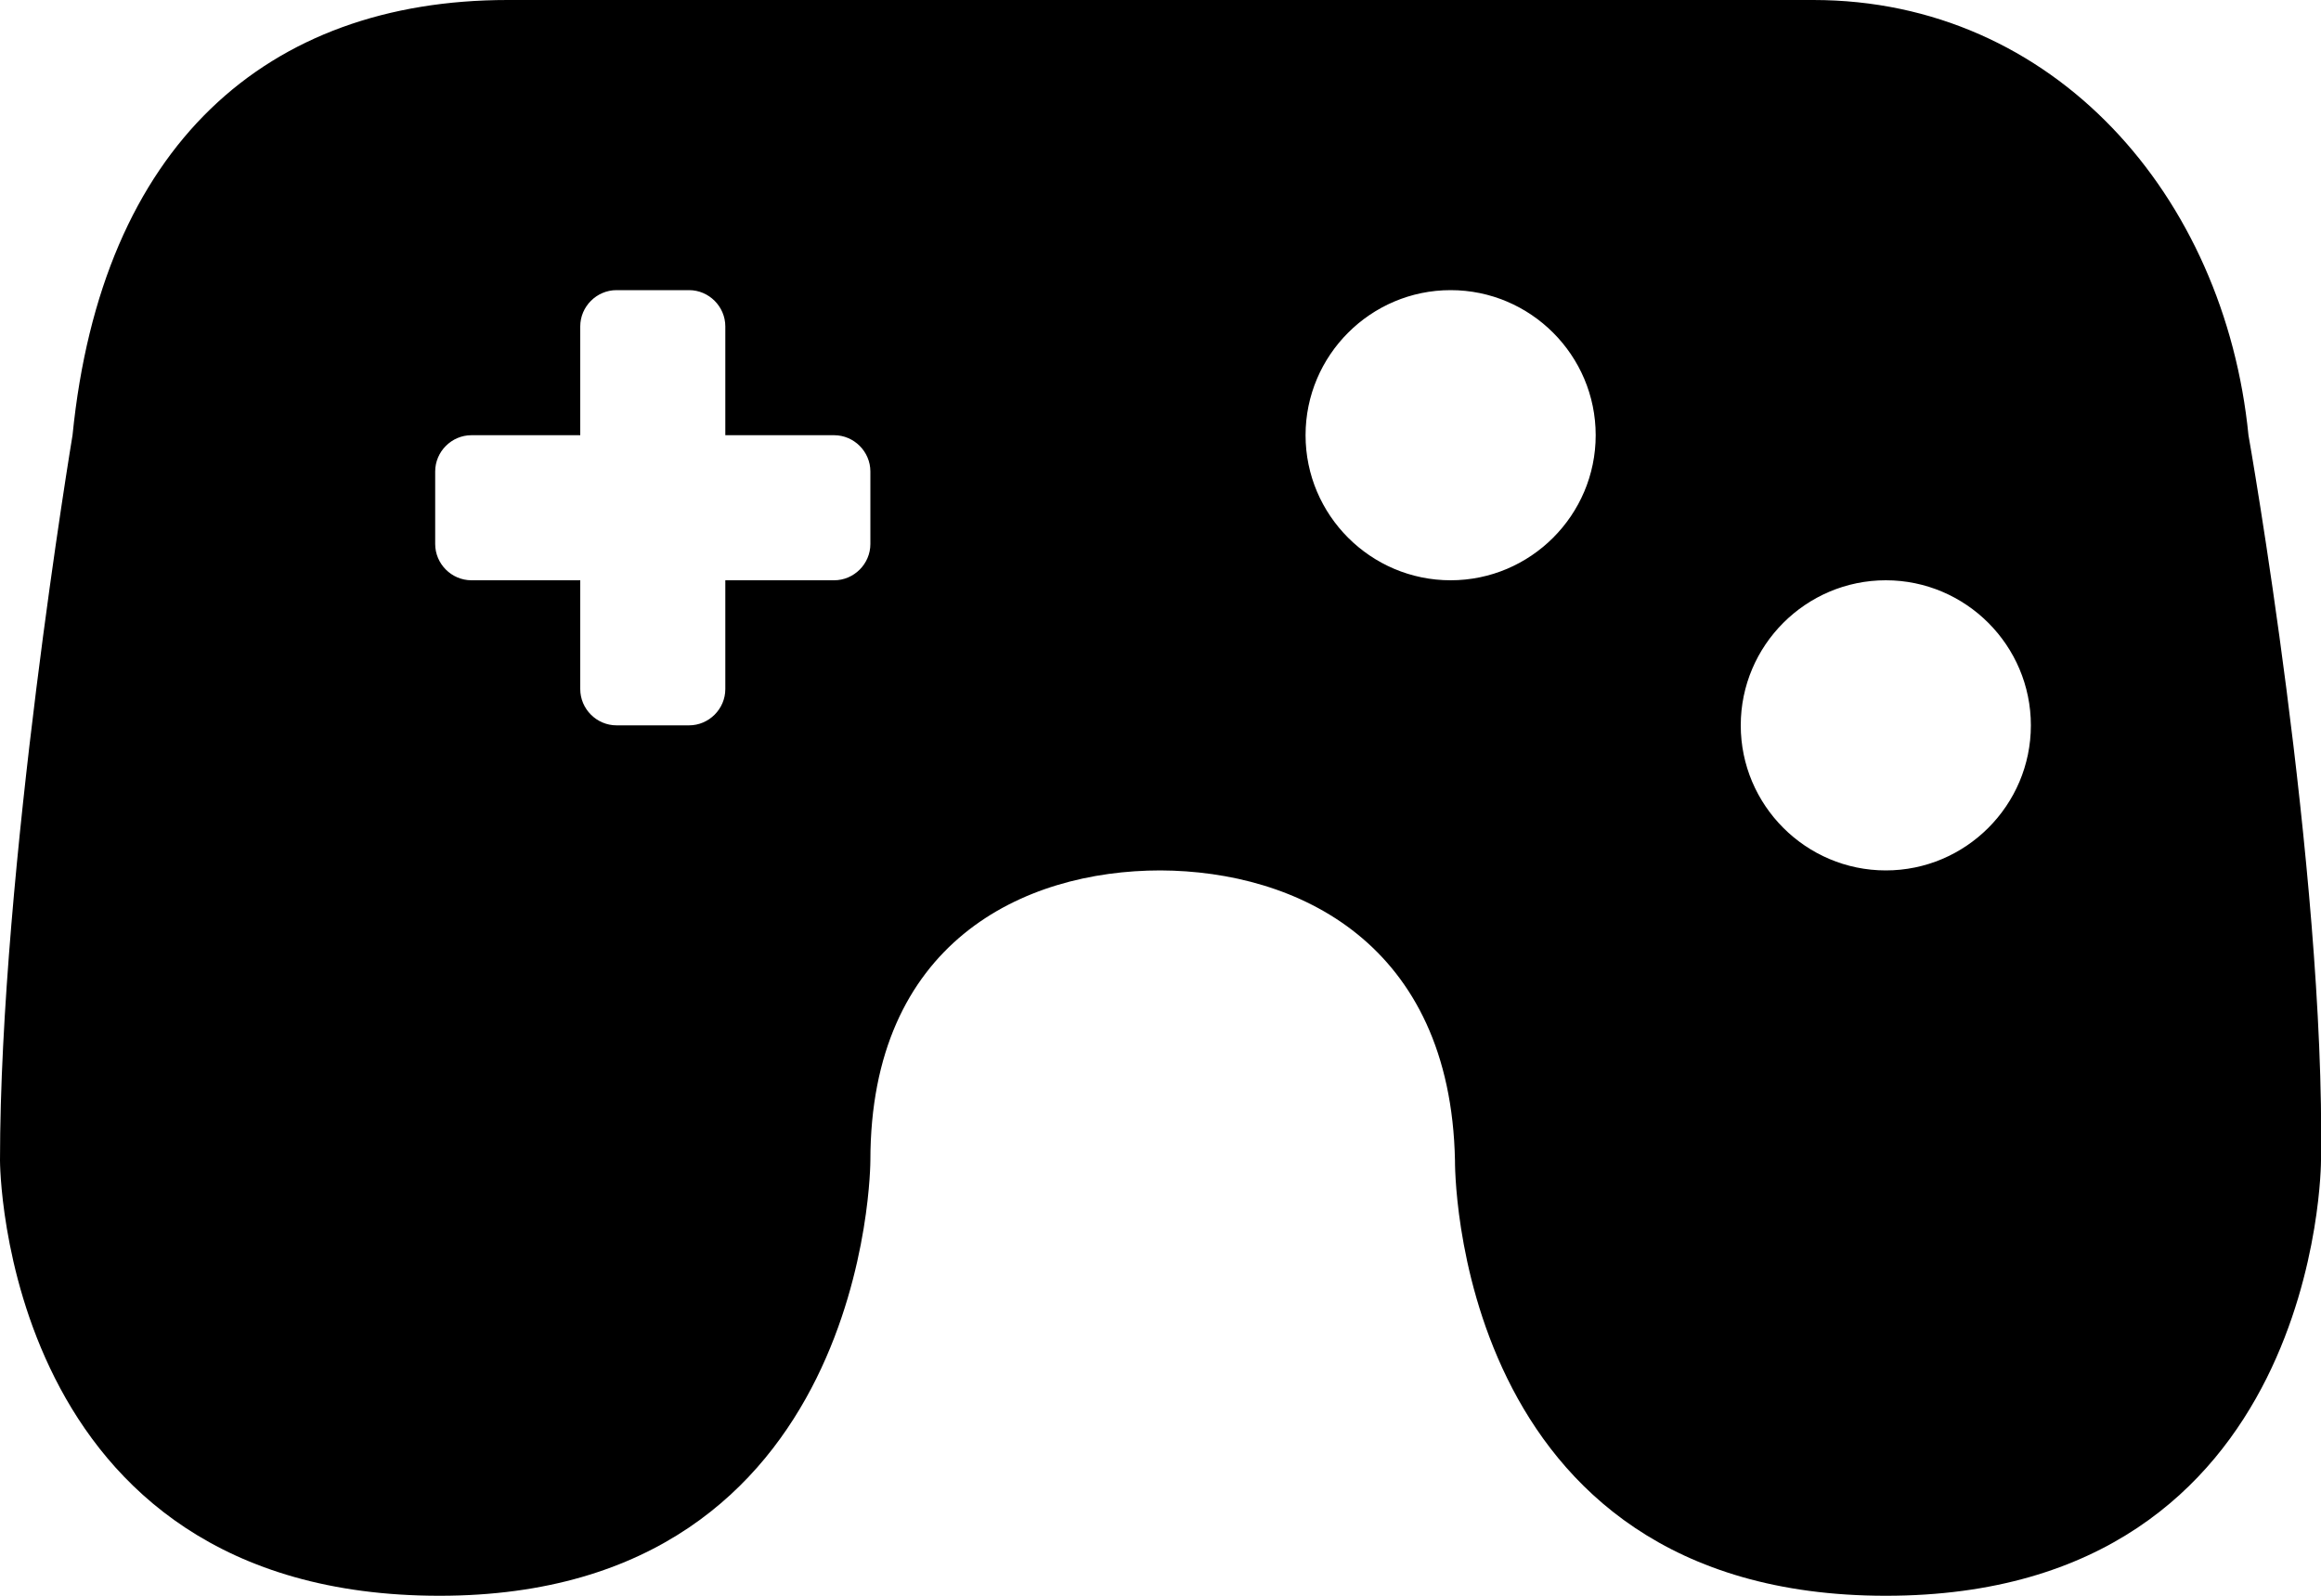
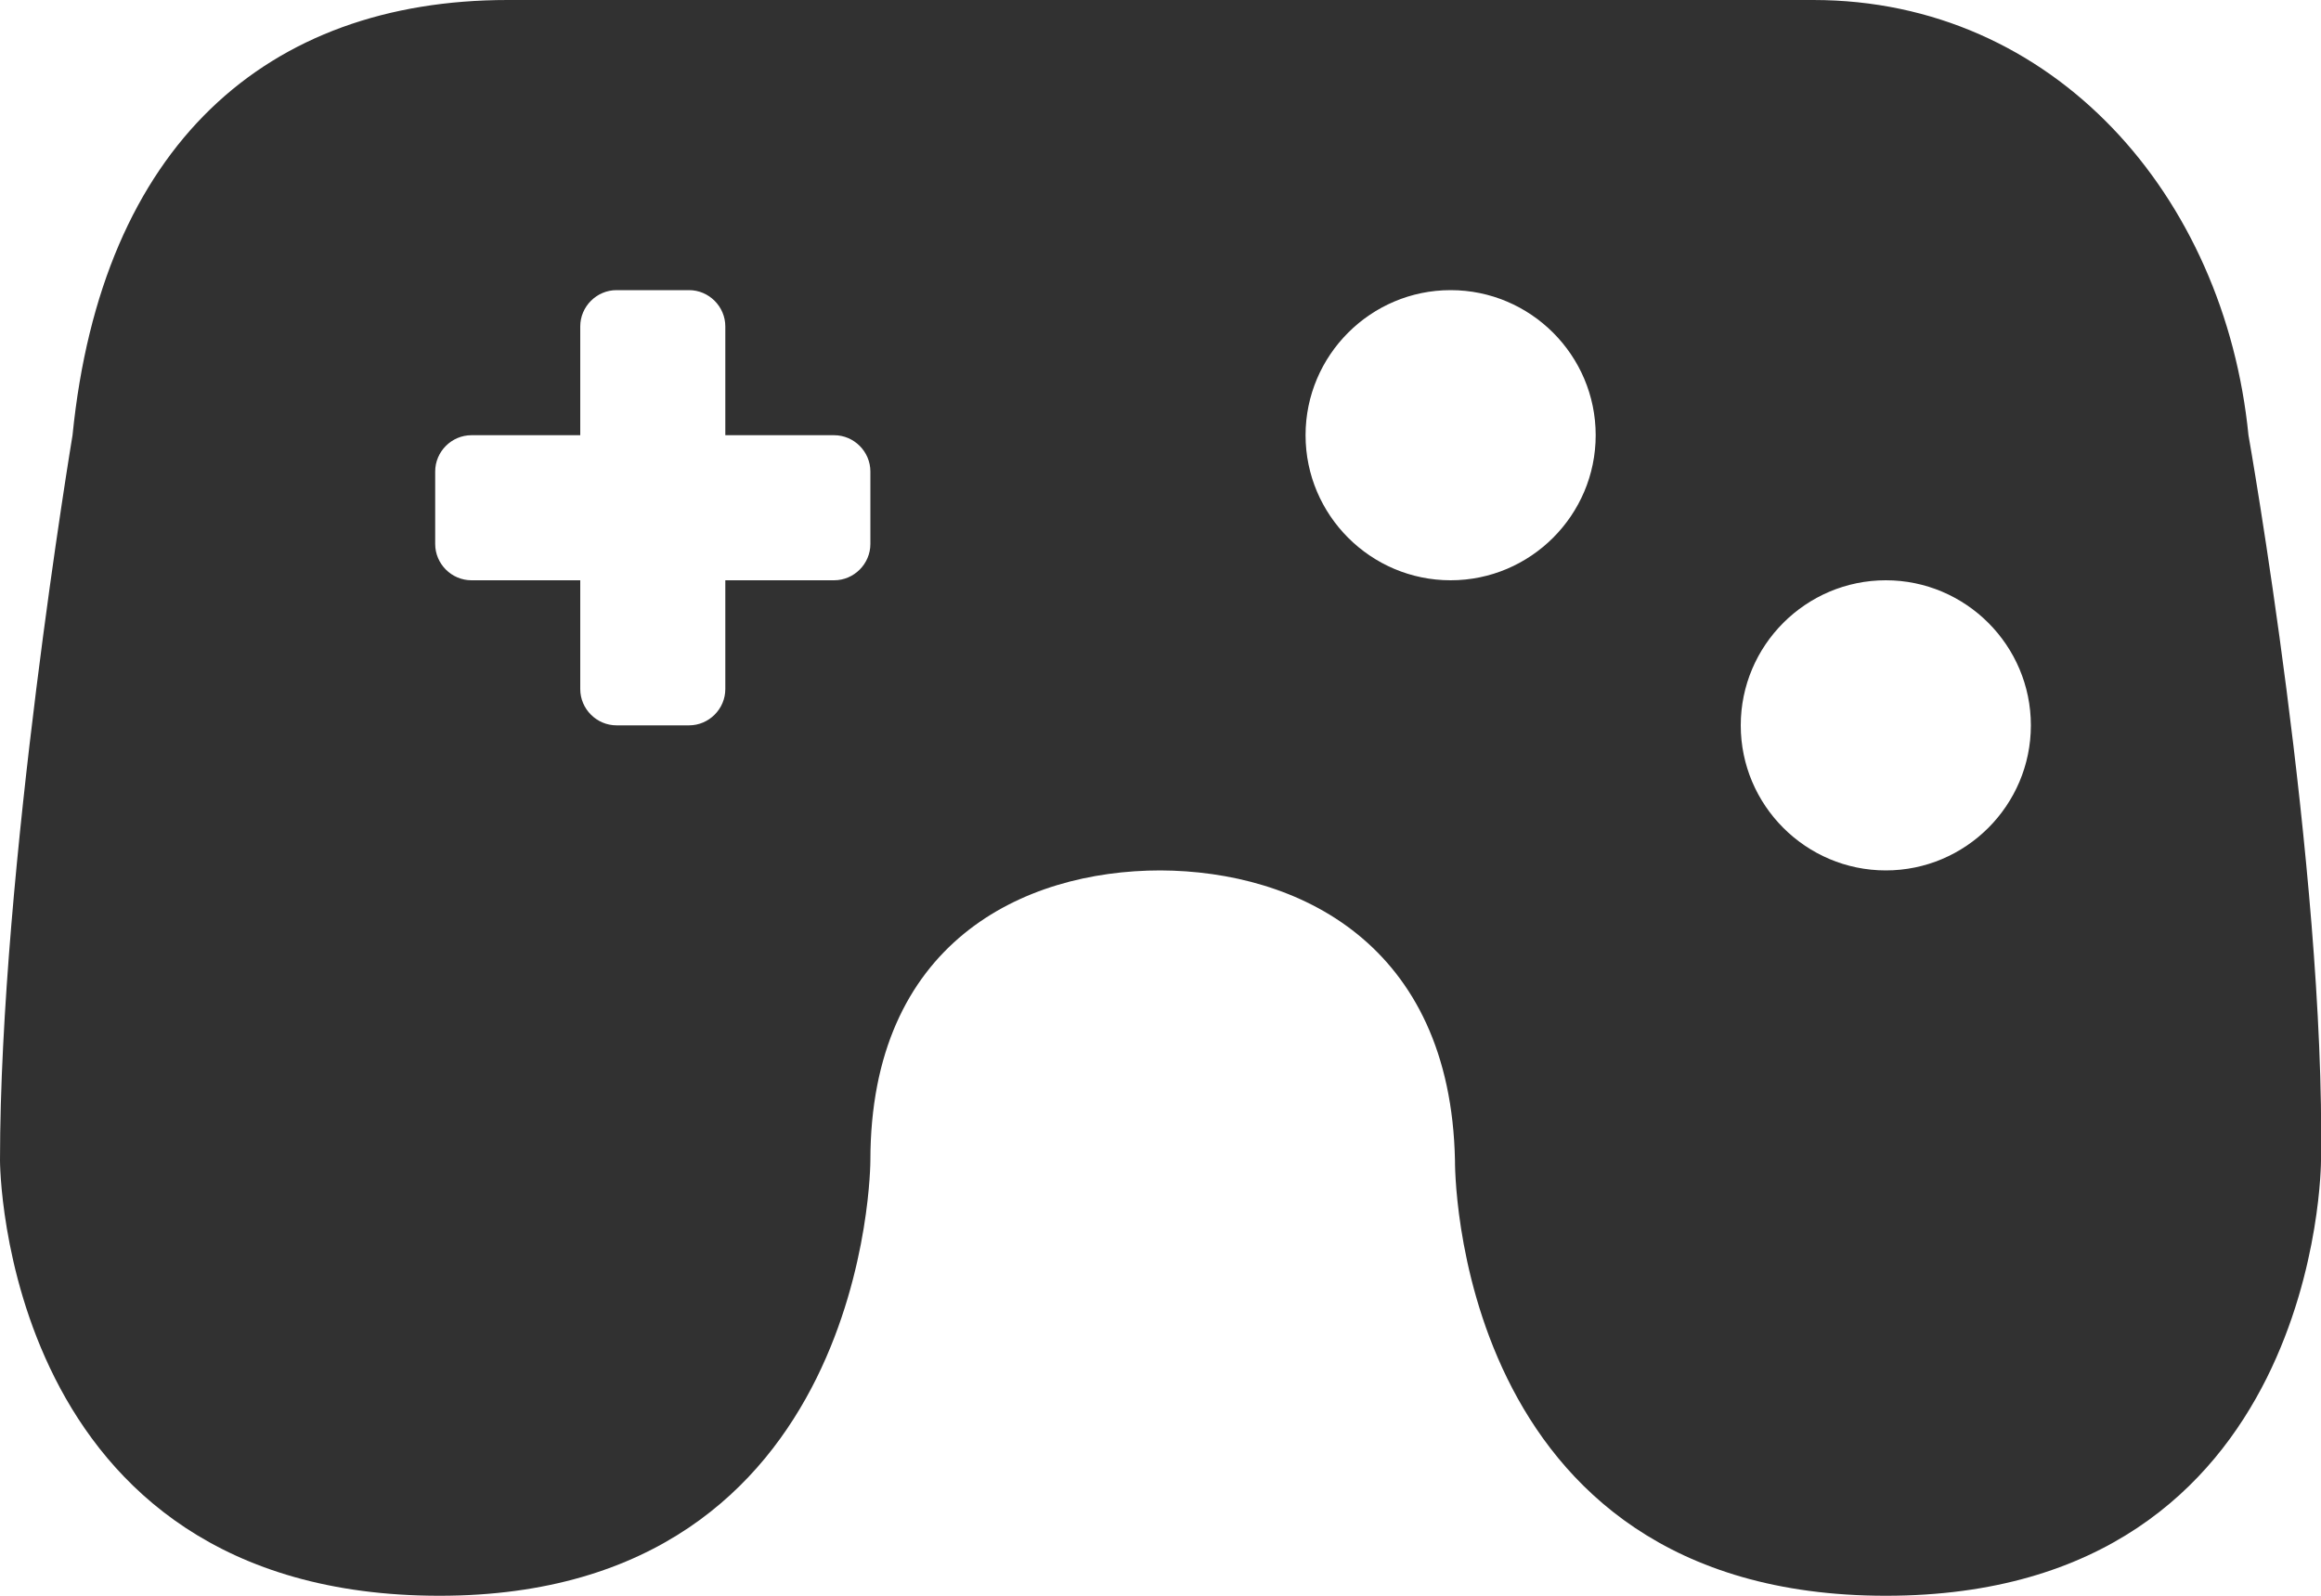
- <svg xmlns="http://www.w3.org/2000/svg" width="16" height="11" fill="currentColor">
+ <svg xmlns="http://www.w3.org/2000/svg" width="16" height="11">
+   <style>path {fill: #313131} @media (prefers-color-scheme: dark) {path {fill:#f6f5f4}}</style>
  <path d="m3.5 0c-1.66 0-2.8 1-3 3 0 0-0.5 3-0.5 5 0 0 0 3 3.03 3 2.97 0 2.97-3 2.97-3 0-1.5 1.05-2 2-2 0.941 0.004 2 0.5 2.03 2 0 0-0.031 3 2.97 3s3-3 3-3c0.031-2-0.5-5-0.5-5-0.164-1.65-1.34-3-3-3zm0.75 2h0.5c0.137 0 0.25 0.113 0.25 0.25v0.75h0.75c0.137 0 0.25 0.113 0.25 0.25v0.5c0 0.137-0.113 0.25-0.25 0.25h-0.75v0.75c0 0.137-0.113 0.25-0.25 0.25h-0.5c-0.137 0-0.25-0.113-0.25-0.25v-0.75h-0.75c-0.137 0-0.25-0.113-0.25-0.25v-0.5c0-0.137 0.113-0.25 0.25-0.25h0.75v-0.75c0-0.137 0.113-0.25 0.25-0.25zm5.75 0c0.551 0 1 0.449 1 1s-0.449 1-1 1-1-0.449-1-1 0.449-1 1-1zm3 2c0.551 0 1 0.449 1 1s-0.449 1-1 1-1-0.449-1-1 0.449-1 1-1z" />
</svg>
